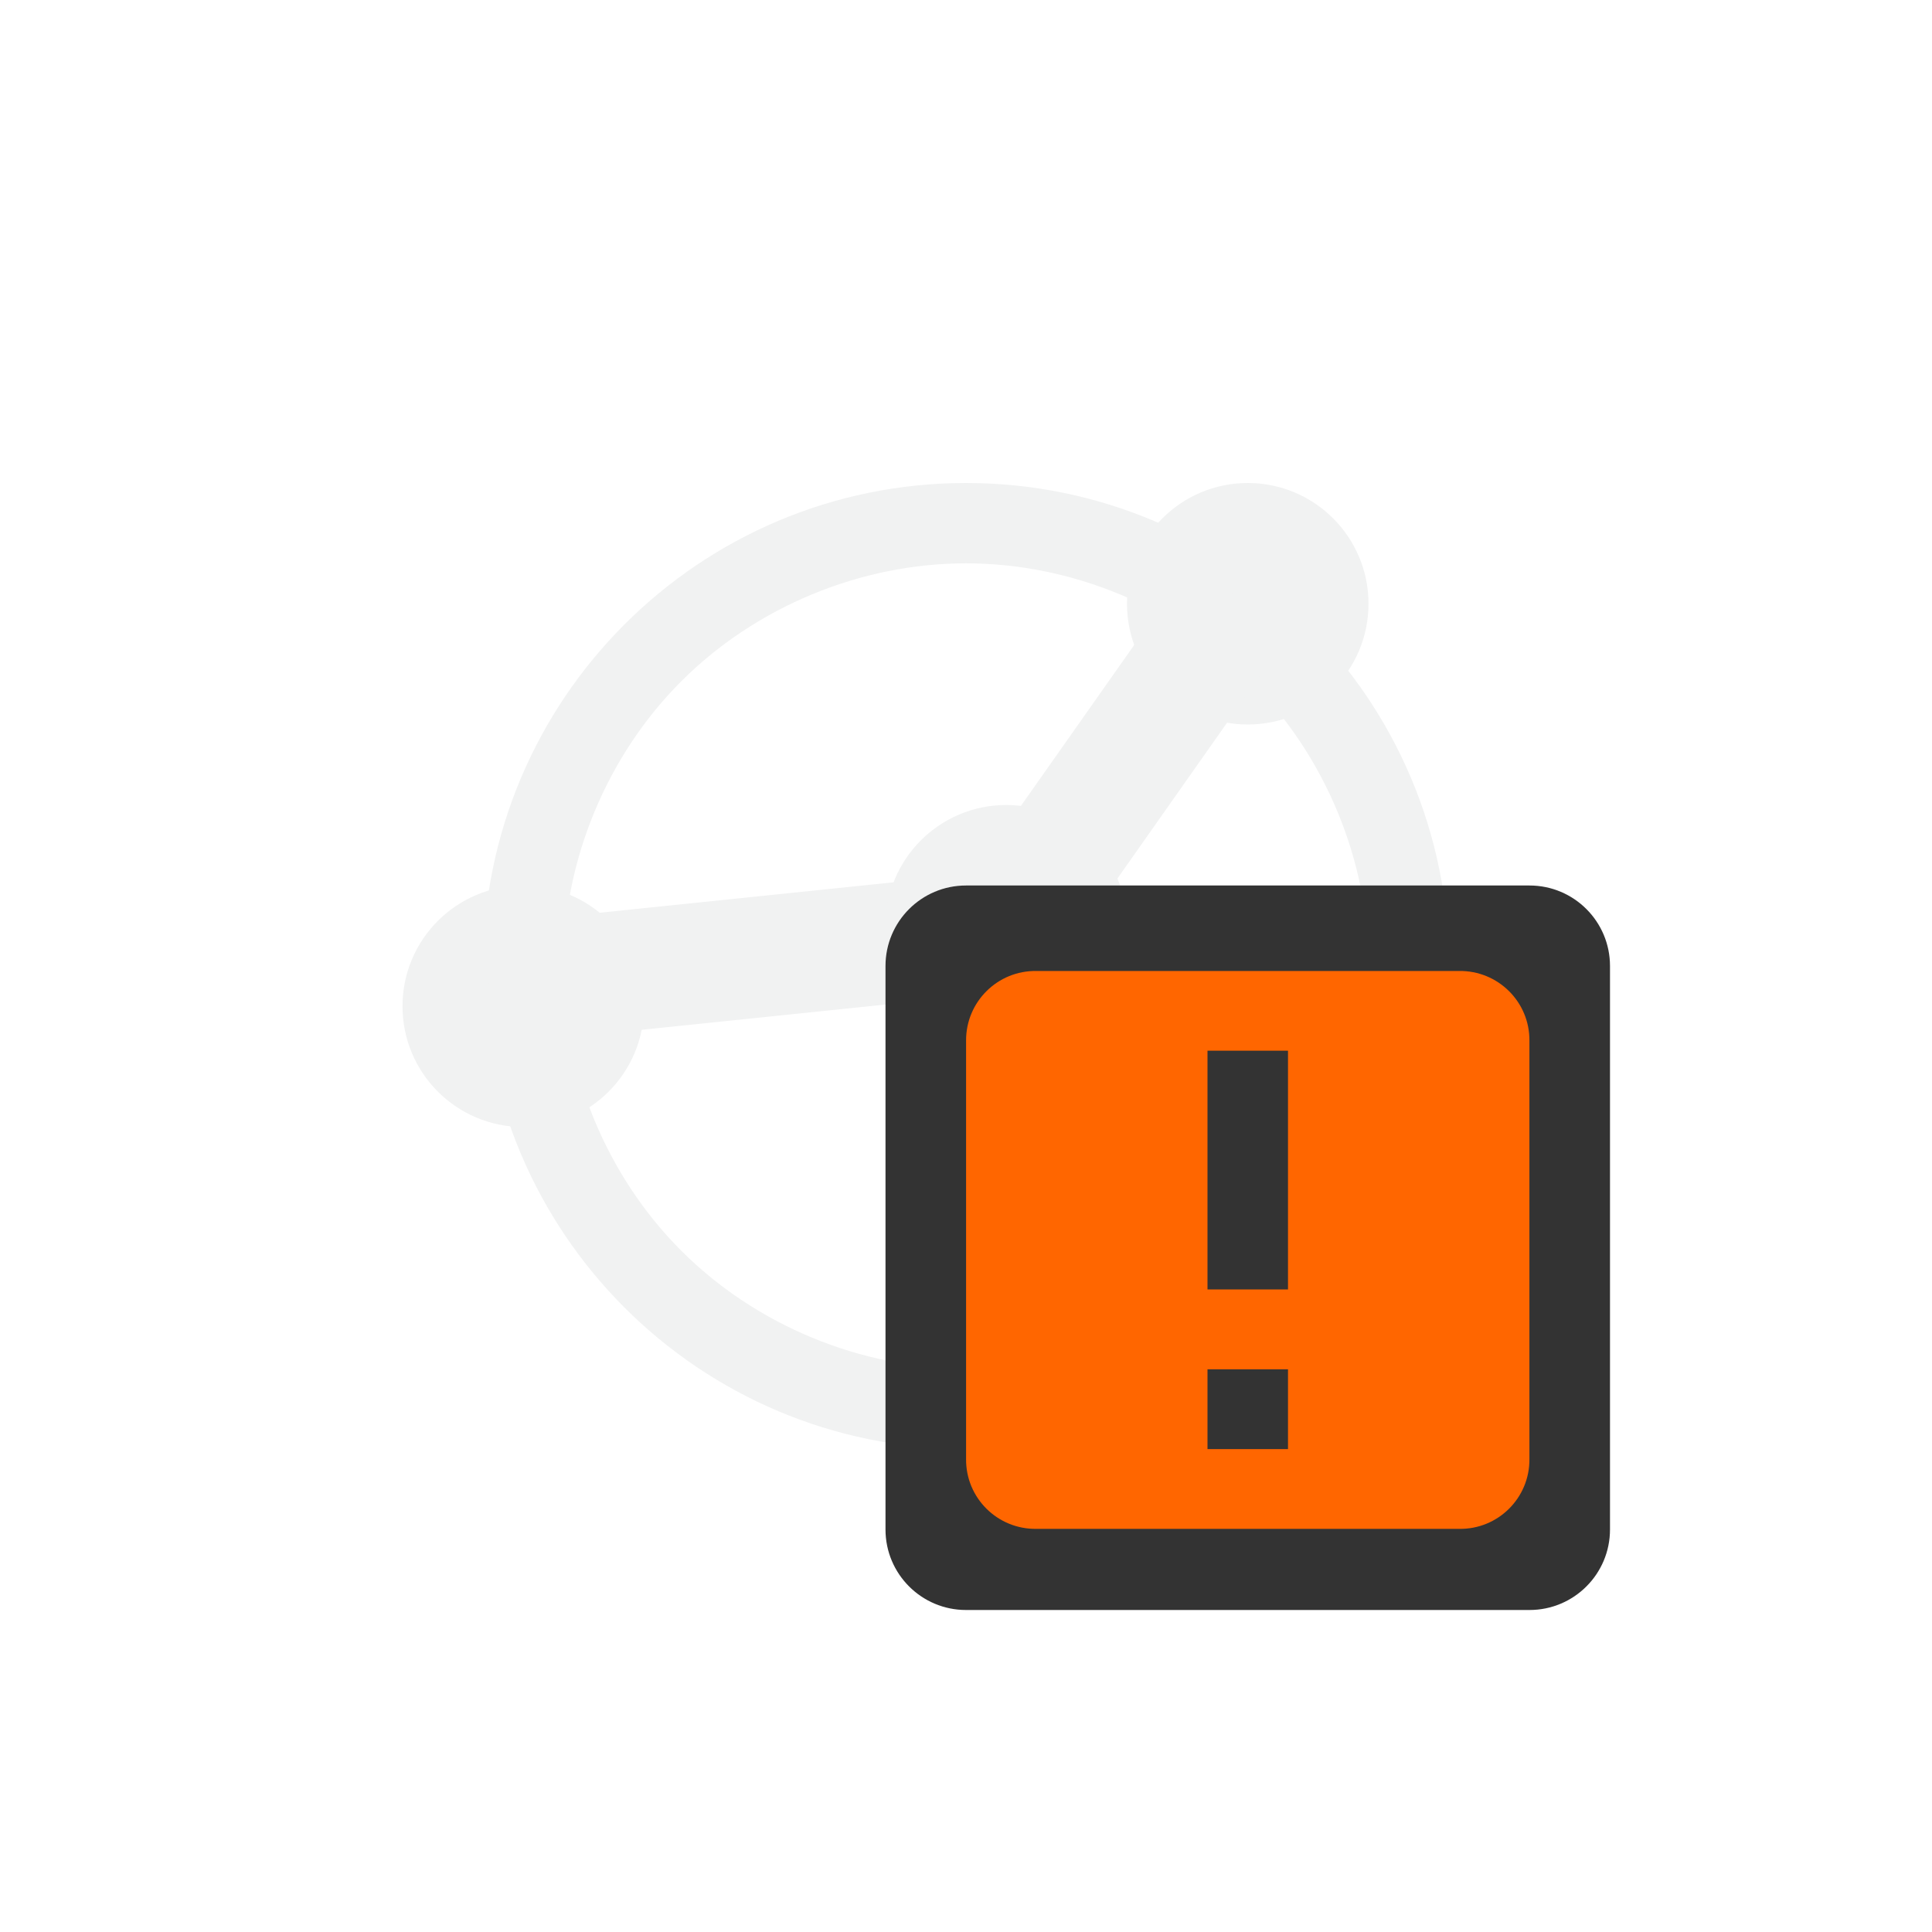
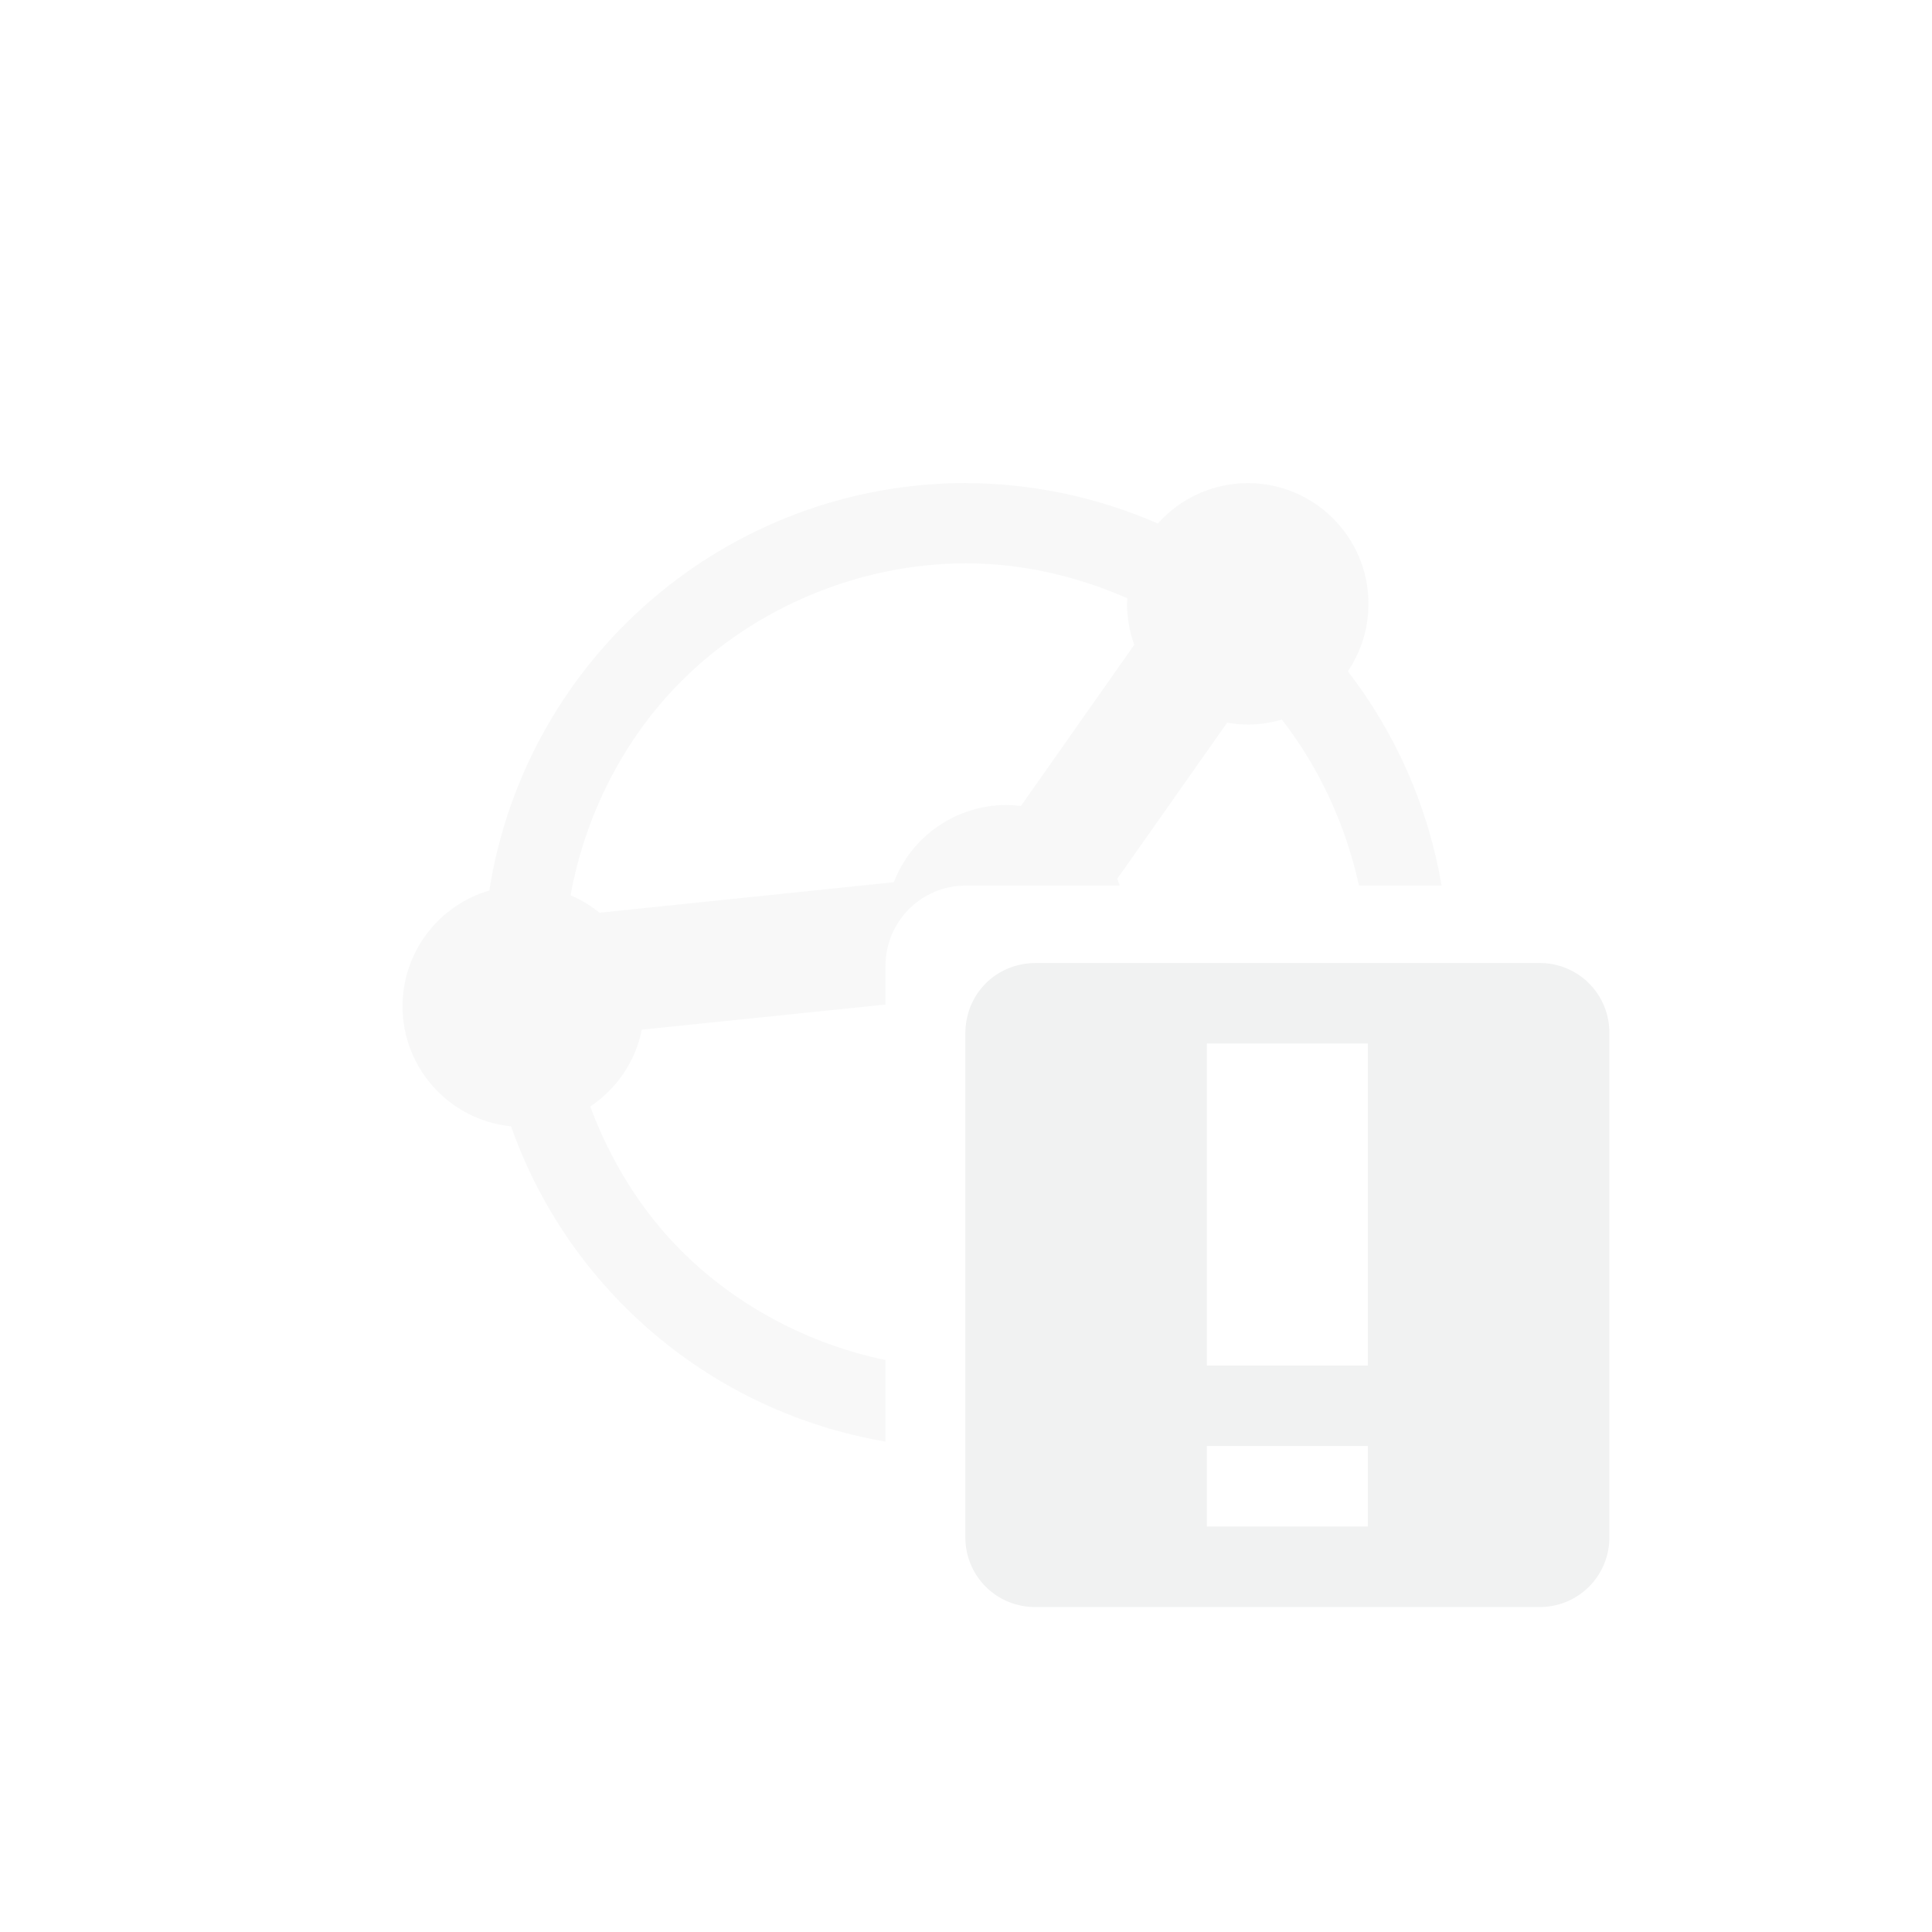
<svg xmlns="http://www.w3.org/2000/svg" version="1.1" viewBox="-4 -4 24 24">
-   <g fill="#f1f2f2">
-     <path d="m8 2a6 6 0 0 0 -6 6 6 6 0 0 0 6 6 6 6 0 0 0 6 -6 6 6 0 0 0 -6 -6zm0 0.998c1.309 0 2.611 0.539 3.537 1.465s1.465 2.228 1.465 3.537-0.539 2.611-1.465 3.537-2.228 1.465-3.537 1.465-2.611-0.539-3.537-1.465-1.465-2.228-1.465-3.537 0.539-2.611 1.465-3.537 2.228-1.465 3.537-1.465z" />
-     <circle cy="8.5" cx="2.5" r="1.5" />
-     <circle cy="3.5" cx="11.5" r="1.5" />
-     <circle cy="11.5" cx="12.5" r="1.5" />
-     <path style="color-rendering:auto;text-decoration-color:#000000;color:#000000;font-variant-numeric:normal;text-orientation:mixed;shape-rendering:auto;font-variant-ligatures:normal;text-decoration-line:none;font-variant-position:normal;mix-blend-mode:normal;font-feature-settings:normal;shape-padding:0;font-variant-alternates:normal;text-indent:0;dominant-baseline:auto;font-variant-caps:normal;image-rendering:auto;white-space:normal;text-decoration-style:solid;solid-color:#000000;isolation:auto;text-transform:none" d="m10.795 3.01-2.709 3.848-6.092 0.631 0.154 1.492 6.771-0.701 3.101-4.406z" />
-     <path style="color-rendering:auto;text-decoration-color:#000000;color:#000000;font-variant-numeric:normal;text-orientation:mixed;shape-rendering:auto;font-variant-ligatures:normal;text-decoration-line:none;font-variant-position:normal;mix-blend-mode:normal;font-feature-settings:normal;shape-padding:0;font-variant-alternates:normal;text-indent:0;dominant-baseline:auto;font-variant-caps:normal;image-rendering:auto;white-space:normal;text-decoration-style:solid;solid-color:#000000;isolation:auto;text-transform:none" d="m9.057 7.037-1.059 1.062 3.936 3.926 1.059-1.062z" />
-     <circle cy="7.5" cx="8.5" r="1.5" />
-   </g>
-   <rect ry="1" height="9" width="9" y="7" x="7" fill="#333" />
-   <path style="color:#f1f2f2" d="m8.876 8.062c-0.483-0.008-0.878 0.383-0.875 0.866v5.196c-0.005 0.484 0.391 0.876 0.875 0.868h5.248c0.484 0.009 0.88-0.384 0.875-0.868v-5.194c0.005-0.484-0.391-0.876-0.875-0.868zm2.124 0.99h1v2.966h-1zm0 3.958h1v0.991h-1z" class="warning" overflow="visible" fill="#f60" />
+   <path opacity=".5" fill="#f1f2f2" d="m8 2a6 6 0 0 0 -5.922 5.062 1.5 1.5 0 0 0 -1.078 1.438 1.5 1.5 0 0 0 1.348 1.492 6 6 0 0 0 4.652 3.916v-1.013c-0.952-0.199-1.849-0.67-2.537-1.358-0.504-0.504-0.881-1.124-1.131-1.791a1.5 1.5 0 0 0 0.641 -0.955l3.027-0.312v-0.478c0-0.554 0.446-1 1-1h1.91a1.5 1.5 0 0 0 -0.031 -0.084l1.365-1.939a1.5 1.5 0 0 0 0.256 0.023 1.5 1.5 0 0 0 0.424 -0.062c0.469 0.606 0.795 1.316 0.957 2.062h1.027a6 6 0 0 0 -1.164 -2.662 1.5 1.5 0 0 0 0.256 -0.838 1.5 1.5 0 0 0 -1.5 -1.5 1.5 1.5 0 0 0 -1.117 0.502 6 6 0 0 0 -2.383 -0.502zm0 0.998c0.689 0 1.373 0.157 2.004 0.434a1.5 1.5 0 0 0 -0.004 0.068 1.5 1.5 0 0 0 0.09 0.51l-1.408 2.002a1.5 1.5 0 0 0 -0.182 -0.012 1.5 1.5 0 0 0 -1.397 0.959l-3.656 0.379a1.5 1.5 0 0 0 -0.359 -0.217c0.182-0.997 0.658-1.941 1.375-2.658 0.926-0.926 2.228-1.465 3.537-1.465z" />
+   <path d="m8.867 15.963a0.863 0.863 0 0 1 -0.875 -0.875v-6.25c0-0.492 0.383-0.875 0.875-0.875h6.25a0.863 0.863 0 0 1 0.875 0.875v6.25a0.863 0.863 0 0 1 -0.875 0.875zm2.125-1h2v-1h-2zm0-2h2v-4h-2z" fill="#f1f2f2" />
</svg>
